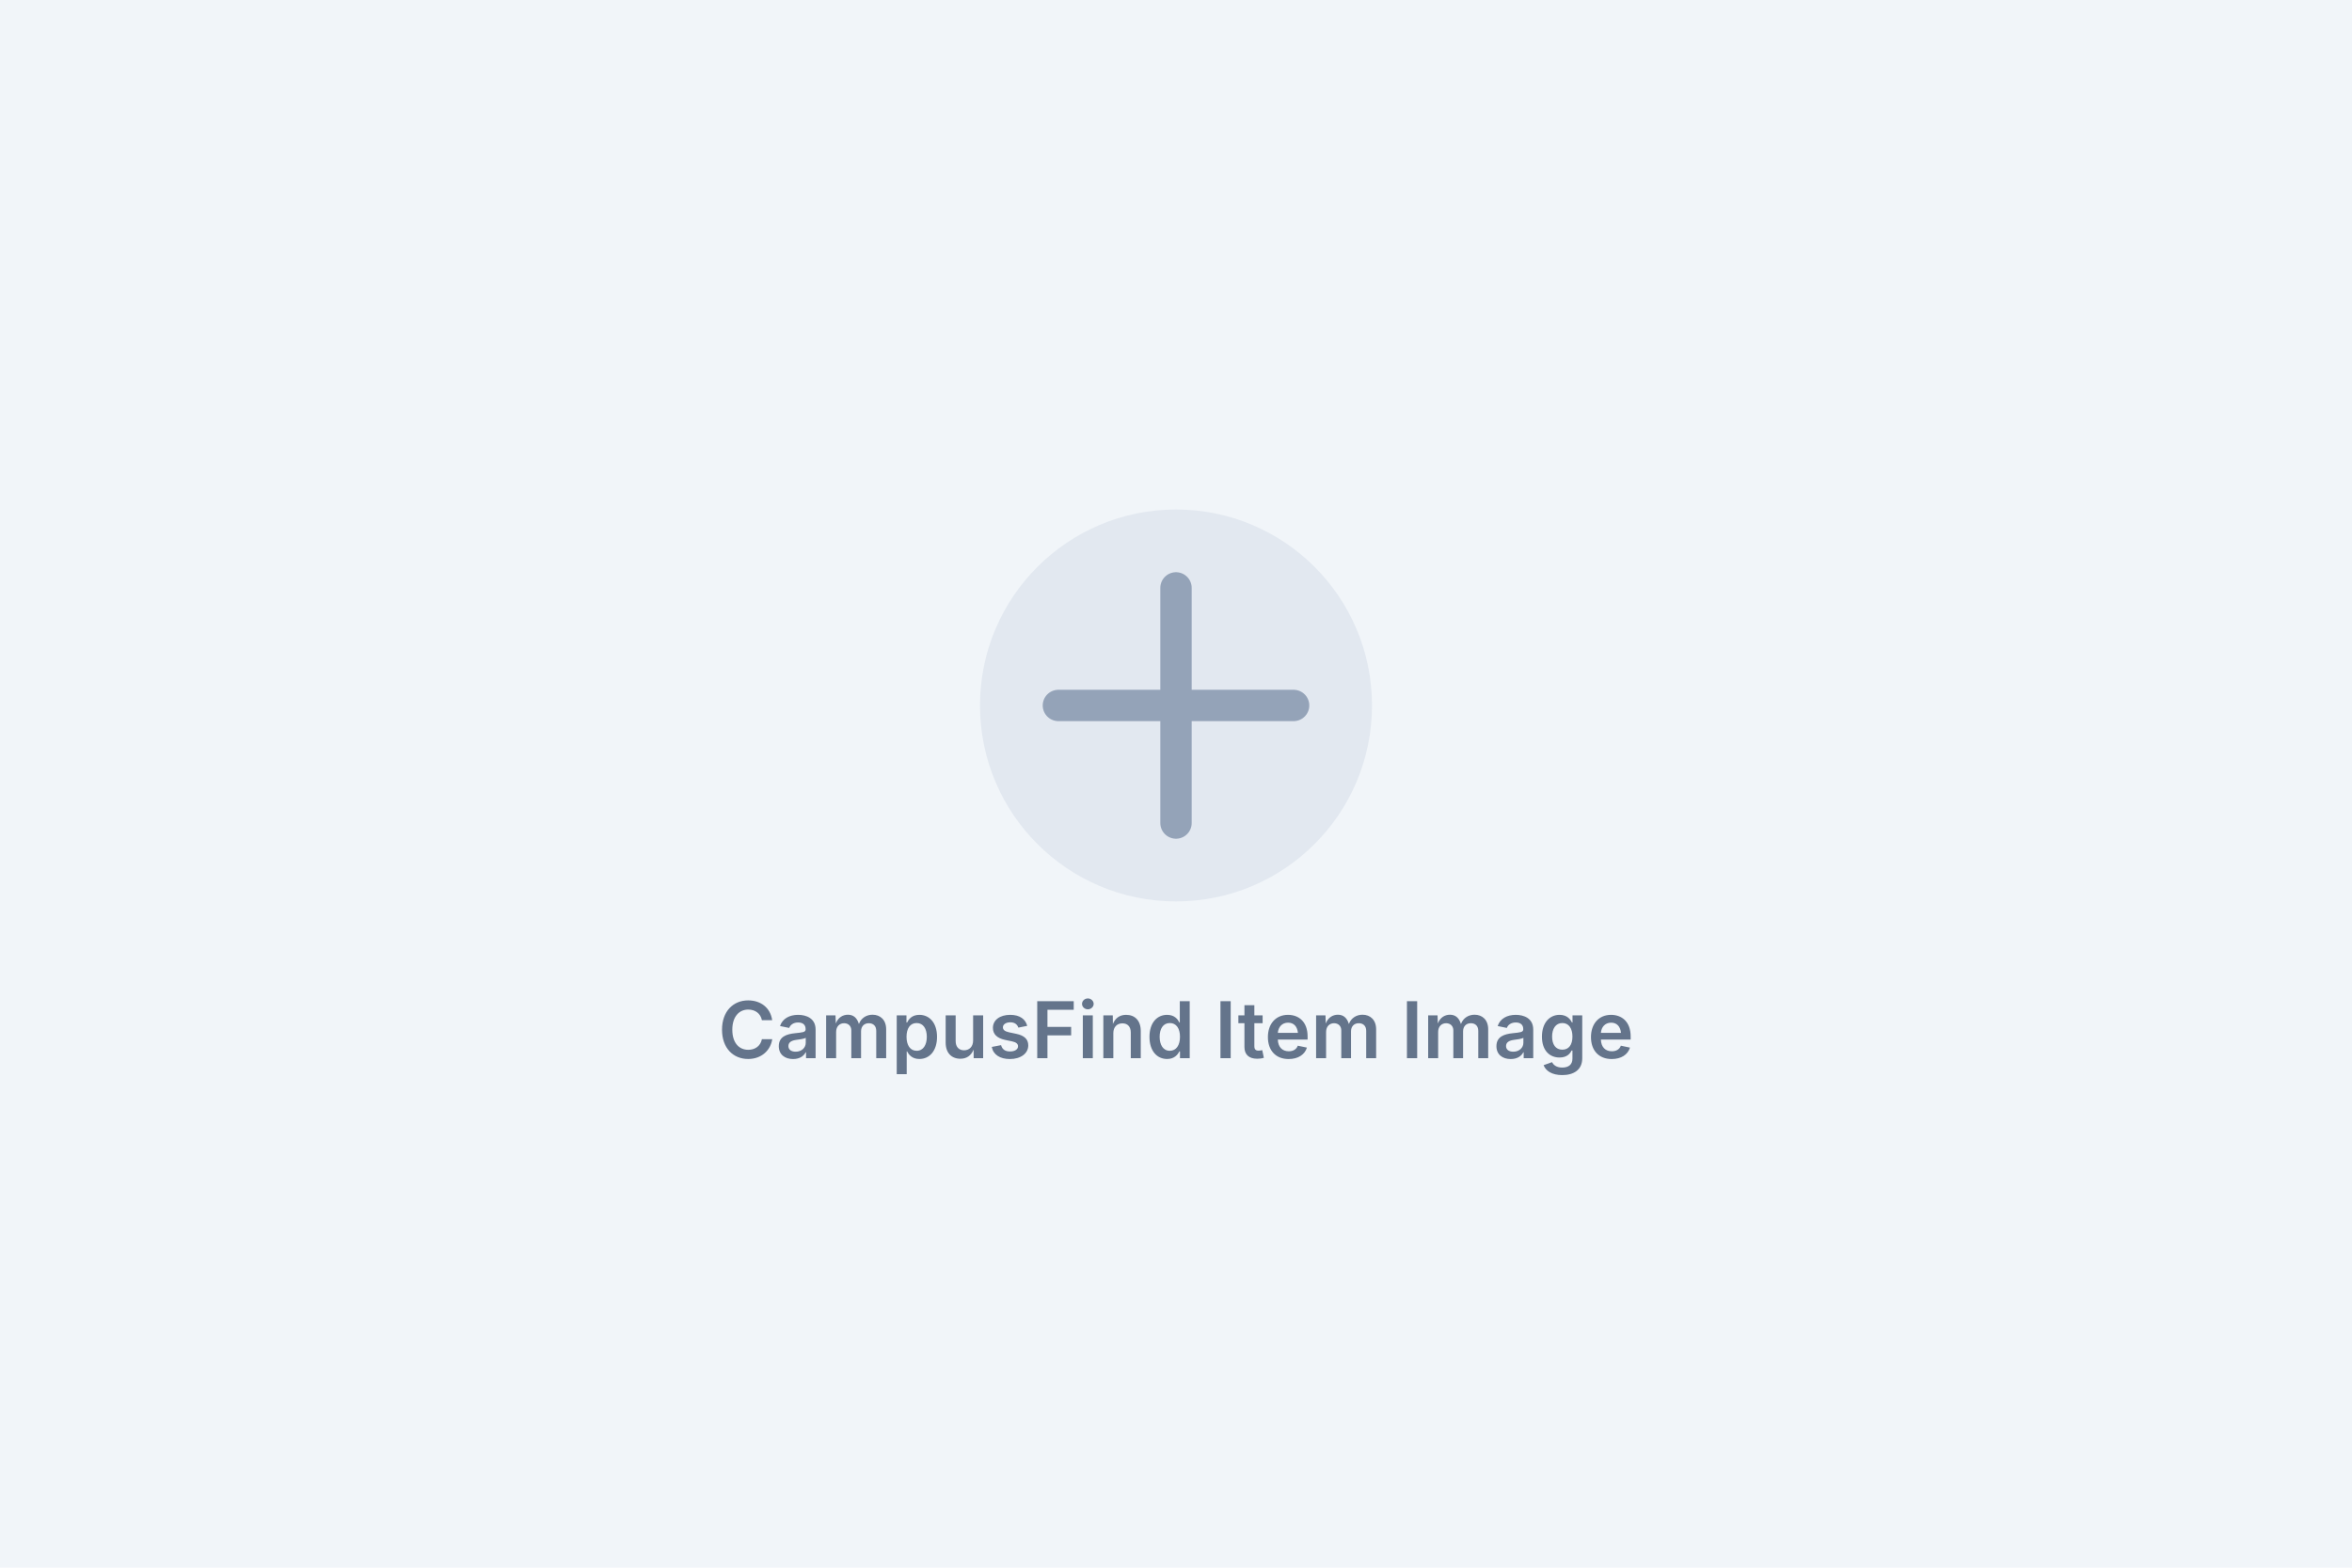
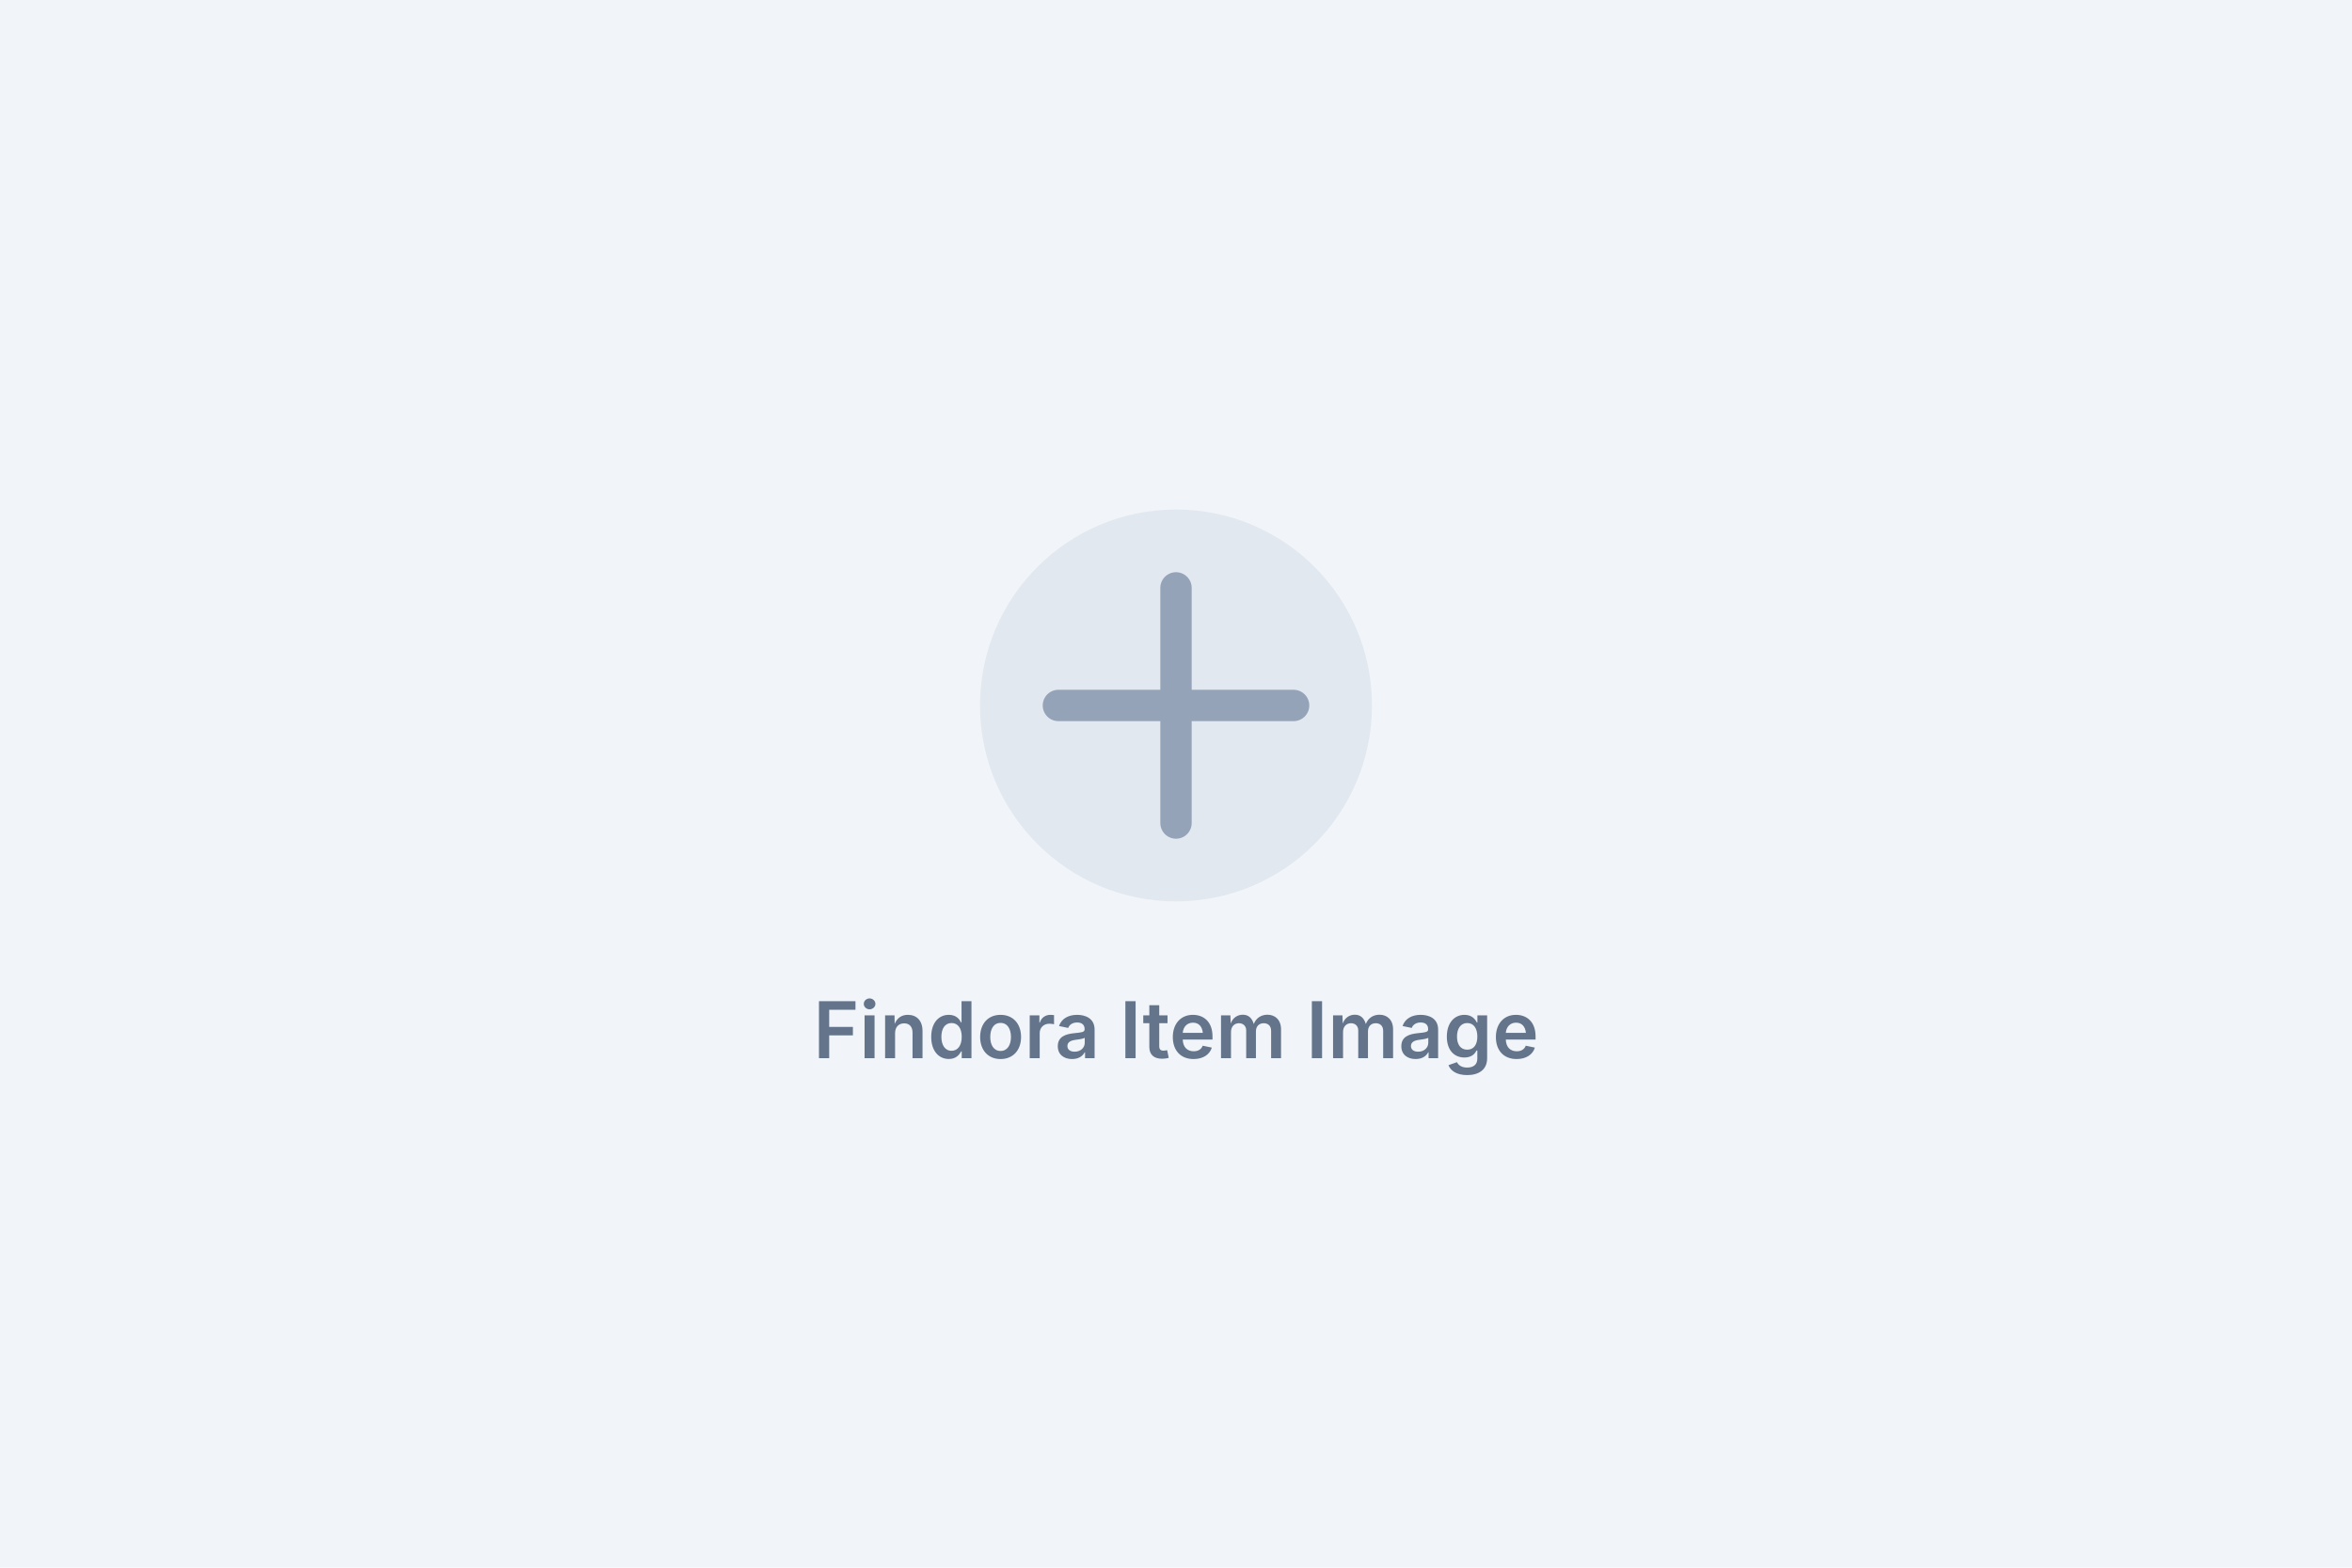
<svg xmlns="http://www.w3.org/2000/svg" width="600" height="400" viewBox="0 0 600 400" fill="none">
  <rect width="600" height="400" fill="#F1F5F9" />
  <circle cx="300" cy="180" r="50" fill="#E2E8F0" />
  <path d="M300 150V210M270 180H330" stroke="#94A3B8" stroke-width="8" stroke-linecap="round" />
-   <text x="300" y="270" font-family="-apple-system, BlinkMacSystemFont, sans-serif" font-size="20" font-weight="600" fill="#64748B" text-anchor="middle">CampusFind Item Image</text>
+   <text x="300" y="270" font-family="-apple-system, BlinkMacSystemFont, sans-serif" font-size="20" font-weight="600" fill="#64748B" text-anchor="middle">Findora Item Image</text>
</svg>
